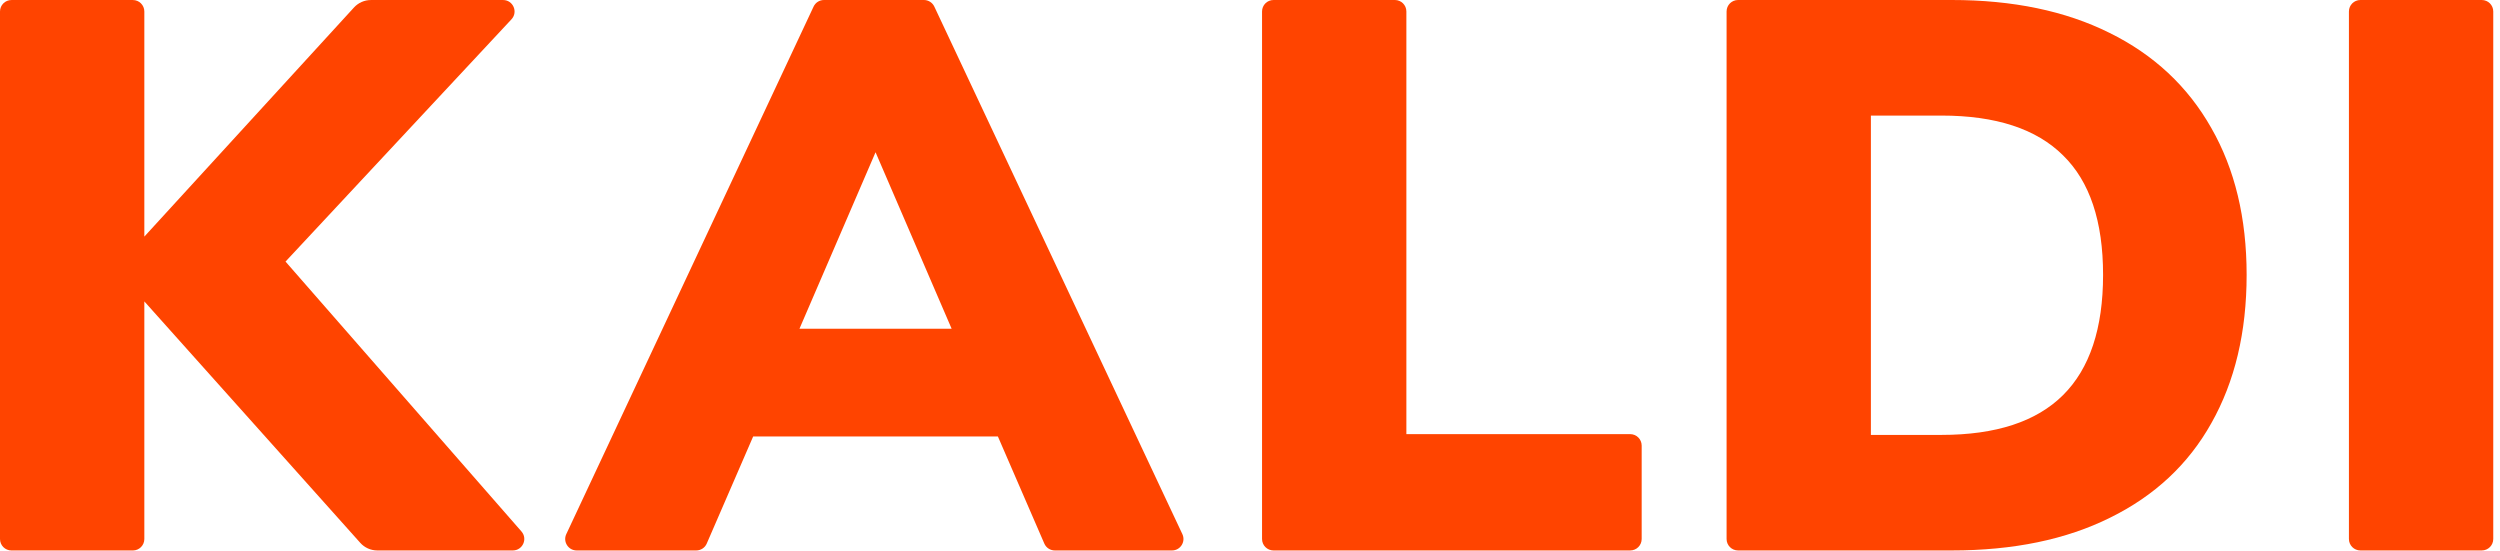
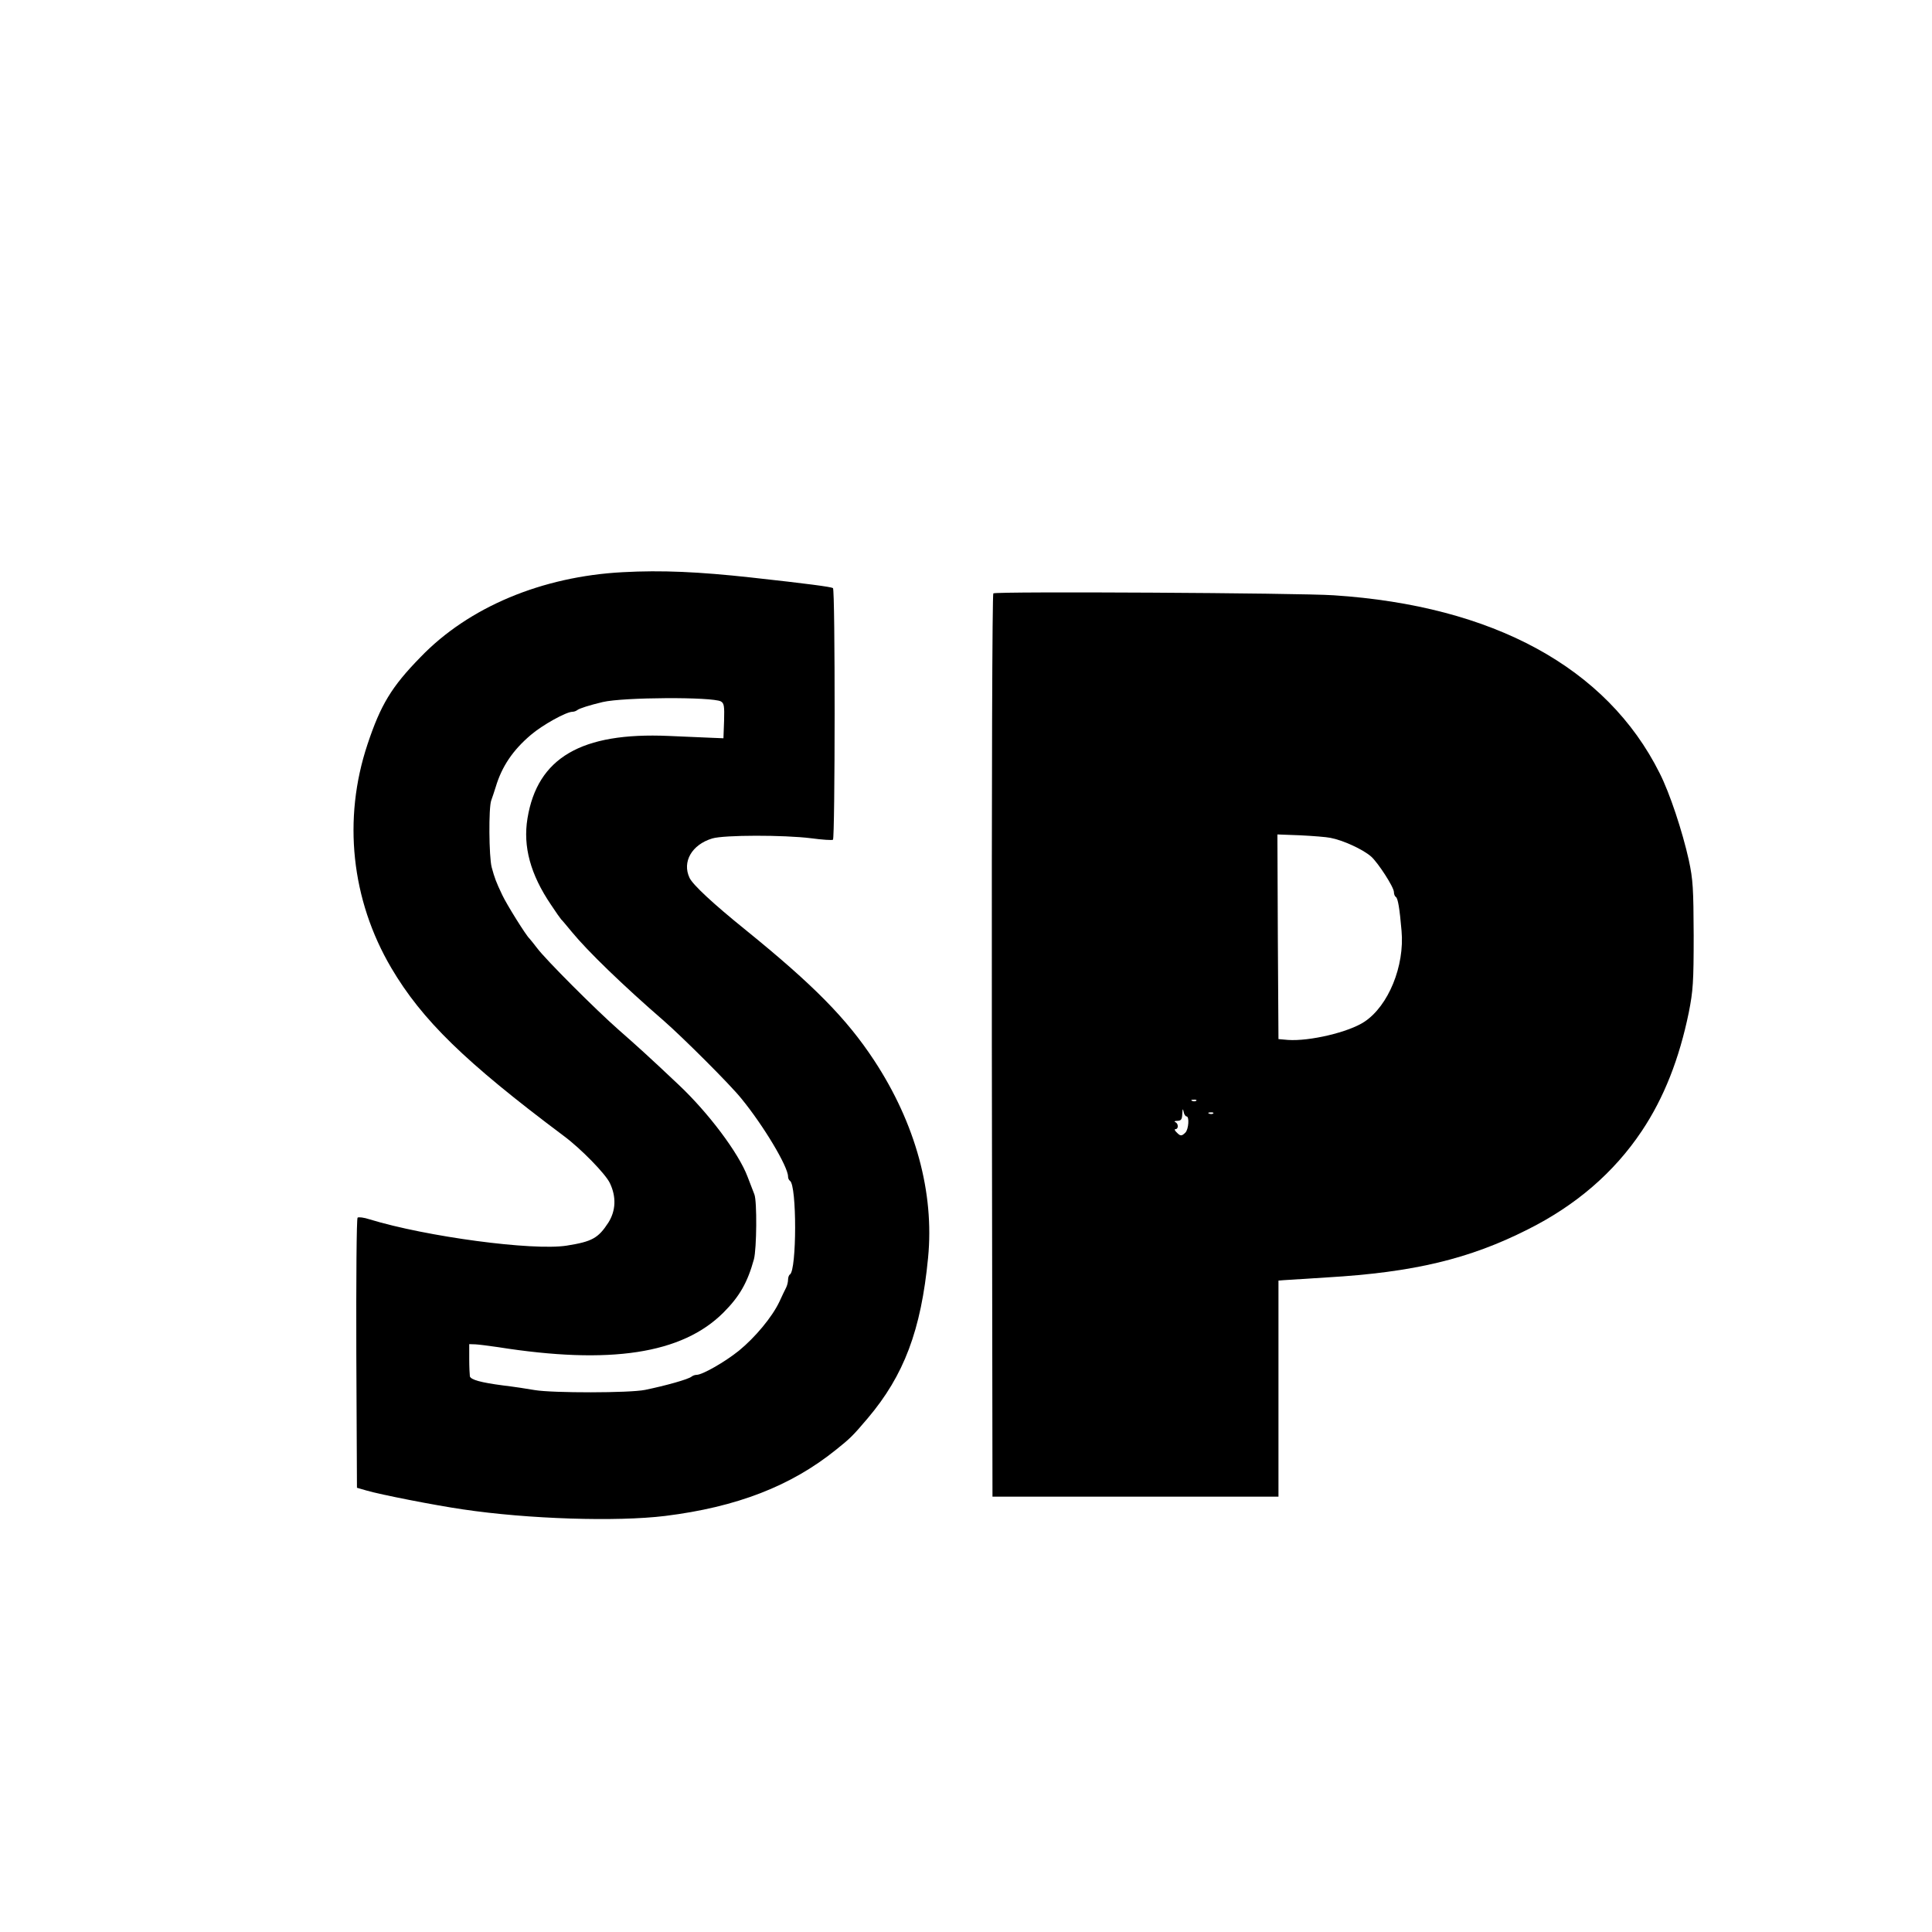
- <svg xmlns="http://www.w3.org/2000/svg" xmlns:xlink="http://www.w3.org/1999/xlink" viewBox="0 0 109 24">
-   <g transform="translate(-1470)">
-     <g style="mix-blend-mode:normal" transform="translate(1470)" fill="#f40">
-       <use xlink:href="#b" style="mix-blend-mode:normal" />
-       <use xlink:href="#c" style="mix-blend-mode:normal" />
-       <use xlink:href="#d" style="mix-blend-mode:normal" />
-       <use xlink:href="#e" style="mix-blend-mode:normal" />
-       <use xlink:href="#f" style="mix-blend-mode:normal" />
-     </g>
+ <svg xmlns="http://www.w3.org/2000/svg" version="1.0" width="912pt" height="912pt" viewBox="0 0 912 912" preserveAspectRatio="xMidYMid meet">
+   <g transform="translate(0,912) scale(0.1,-0.1)" fill="#000000" stroke="none">
+     <path d="M2940 6419 c-382 -20 -728 -165 -955 -401 -137 -140 -188 -225 -250 -411 -118 -353 -77 -735 112 -1056 145 -246 348 -444 814 -793 81 -60 198 -180 218 -223 31 -65 28 -130 -7 -186 -48 -74 -77 -90 -197 -109 -160 -25 -662 42 -930 124 -27 9 -53 12 -57 8 -5 -5 -7 -293 -6 -642 l3 -633 45 -13 c64 -19 324 -70 455 -89 309 -46 726 -59 955 -31 338 42 594 141 807 313 65 52 78 64 149 148 171 202 252 415 285 758 30 307 -59 634 -255 932 -129 196 -284 354 -606 615 -156 126 -249 213 -265 246 -36 76 11 157 107 186 56 17 339 17 467 1 52 -7 98 -10 103 -7 10 7 11 1181 0 1188 -11 6 -114 20 -387 50 -247 27 -421 35 -605 25z m463 -610 c15 -9 17 -21 15 -92 l-3 -82 -50 2 c-27 1 -121 5 -209 9 -412 18 -619 -103 -666 -389 -22 -133 14 -265 111 -408 23 -35 45 -66 48 -69 4 -3 26 -30 51 -60 74 -90 240 -251 435 -420 89 -78 311 -299 364 -365 105 -128 221 -322 221 -369 0 -8 4 -17 9 -20 33 -21 32 -422 0 -442 -5 -3 -9 -14 -9 -25 0 -10 -4 -27 -9 -37 -5 -9 -19 -39 -32 -67 -34 -72 -114 -168 -191 -231 -66 -53 -172 -114 -200 -114 -8 0 -18 -4 -23 -8 -15 -13 -123 -43 -220 -63 -74 -15 -436 -15 -520 -1 -33 6 -100 16 -150 22 -107 14 -152 27 -157 43 -1 7 -3 44 -3 82 l0 70 30 -1 c17 -1 64 -7 105 -13 530 -84 870 -32 1065 163 77 77 114 143 144 252 13 50 15 274 2 306 -5 13 -19 50 -32 83 -42 112 -185 302 -325 434 -145 137 -202 188 -284 260 -107 94 -346 333 -385 386 -17 22 -33 42 -36 45 -15 13 -107 160 -128 205 -30 63 -36 80 -50 131 -13 49 -15 283 -2 316 5 13 14 41 21 63 29 97 81 174 166 246 55 47 167 109 196 109 8 0 18 4 23 8 10 8 57 23 120 38 98 23 516 25 558 3z" />
+     <path d="M4689 6319 c-5 -3 -8 -872 -7 -2135 l3 -2129 675 0 675 0 0 510 0 510 25 2 c14 1 106 7 205 13 408 24 671 87 946 226 228 114 408 269 539 465 105 157 177 341 222 560 20 102 23 141 23 364 -1 221 -3 262 -23 355 -30 135 -90 317 -138 411 -249 498 -786 790 -1539 839 -160 11 -1591 19 -1606 9z m1591 -1154 c59 -11 153 -54 192 -88 33 -29 108 -145 108 -168 0 -10 4 -20 9 -23 10 -6 18 -55 27 -160 15 -166 -62 -354 -175 -429 -75 -50 -260 -93 -361 -86 l-45 4 -3 483 -2 483 107 -4 c60 -3 124 -8 143 -12z m-633 -1241 c-3 -3 -12 -4 -19 -1 -8 3 -5 6 6 6 11 1 17 -2 13 -5z m-46 -74 c14 0 10 -60 -5 -76 -18 -18 -24 -18 -42 1 -9 8 -11 15 -5 15 15 0 14 27 -1 33 -7 3 -3 6 10 6 18 1 22 7 23 34 1 23 3 26 6 10 2 -13 9 -23 14 -23z m126 14 c-3 -3 -12 -4 -19 -1 -8 3 -5 6 6 6 11 1 17 -2 13 -5z" />
  </g>
-   <defs>
-     <path id="b" d="M22.735 23.171c.283.323.053.829-.376.829h-5.907c-.285 0-.556-.121-.745-.333l-9.414-10.526v10.36c0 .276-.224.5-.5.5h-5.293c-.276 0-.5-.224-.5-.5v-23c0-.276.224-.5.5-.5h5.293c.276 0 .5.224.5.5v9.815l9.141-9.99c.19-.207.457-.325.738-.325h5.762c.437 0 .664.521.366.841l-9.851 10.563 10.287 11.767z" />
-     <path id="c" d="M45.991 24c-.199 0-.38-.118-.459-.301l-2.024-4.669h-10.67l-2.024 4.669c-.079.183-.259.301-.459.301h-5.212c-.366 0-.608-.381-.453-.712l10.782-23c.082-.176.259-.288.453-.288h4.358c.194 0 .37.112.453.287l10.815 23c.156.332-.086.713-.452.713h-5.108zm-11.135-9.668h6.635l-3.317-7.694-3.317 7.694z" />
-     <path id="d" d="M55.525 24c-.276 0-.5-.224-.5-.5v-23c0-.276.224-.5.5-.5h5.293c.276 0 .5.224.5.5v18.428h9.759c.276 0 .5.224.5.5v4.072c0 .276-.224.5-.5.5h-15.552z" />
-     <path id="e" d="M75.279.5c0-.276.224-.5.5-.5h9.315c2.667 0 4.959.477 6.874 1.43 1.938.953 3.42 2.338 4.446 4.153 1.026 1.793 1.539 3.926 1.539 6.4 0 2.496-.513 4.652-1.539 6.468-1.003 1.793-2.474 3.166-4.412 4.119-1.915.953-4.218 1.43-6.908 1.43h-9.315c-.276 0-.5-.224-.5-.5v-23zm9.37 18.462c2.371 0 4.138-.579 5.301-1.736 1.163-1.157 1.744-2.905 1.744-5.242 0-2.338-.581-4.074-1.744-5.209-1.163-1.157-2.93-1.736-5.301-1.736h-3.078v13.923h3.078z" />
-     <path id="f" d="M102.913 24c-.276 0-.5-.224-.5-.5v-23c0-.276.224-.5.5-.5h5.293c.276 0 .5.224.5.5v23c0 .276-.224.5-.5.5h-5.293z" />
-   </defs>
</svg>
